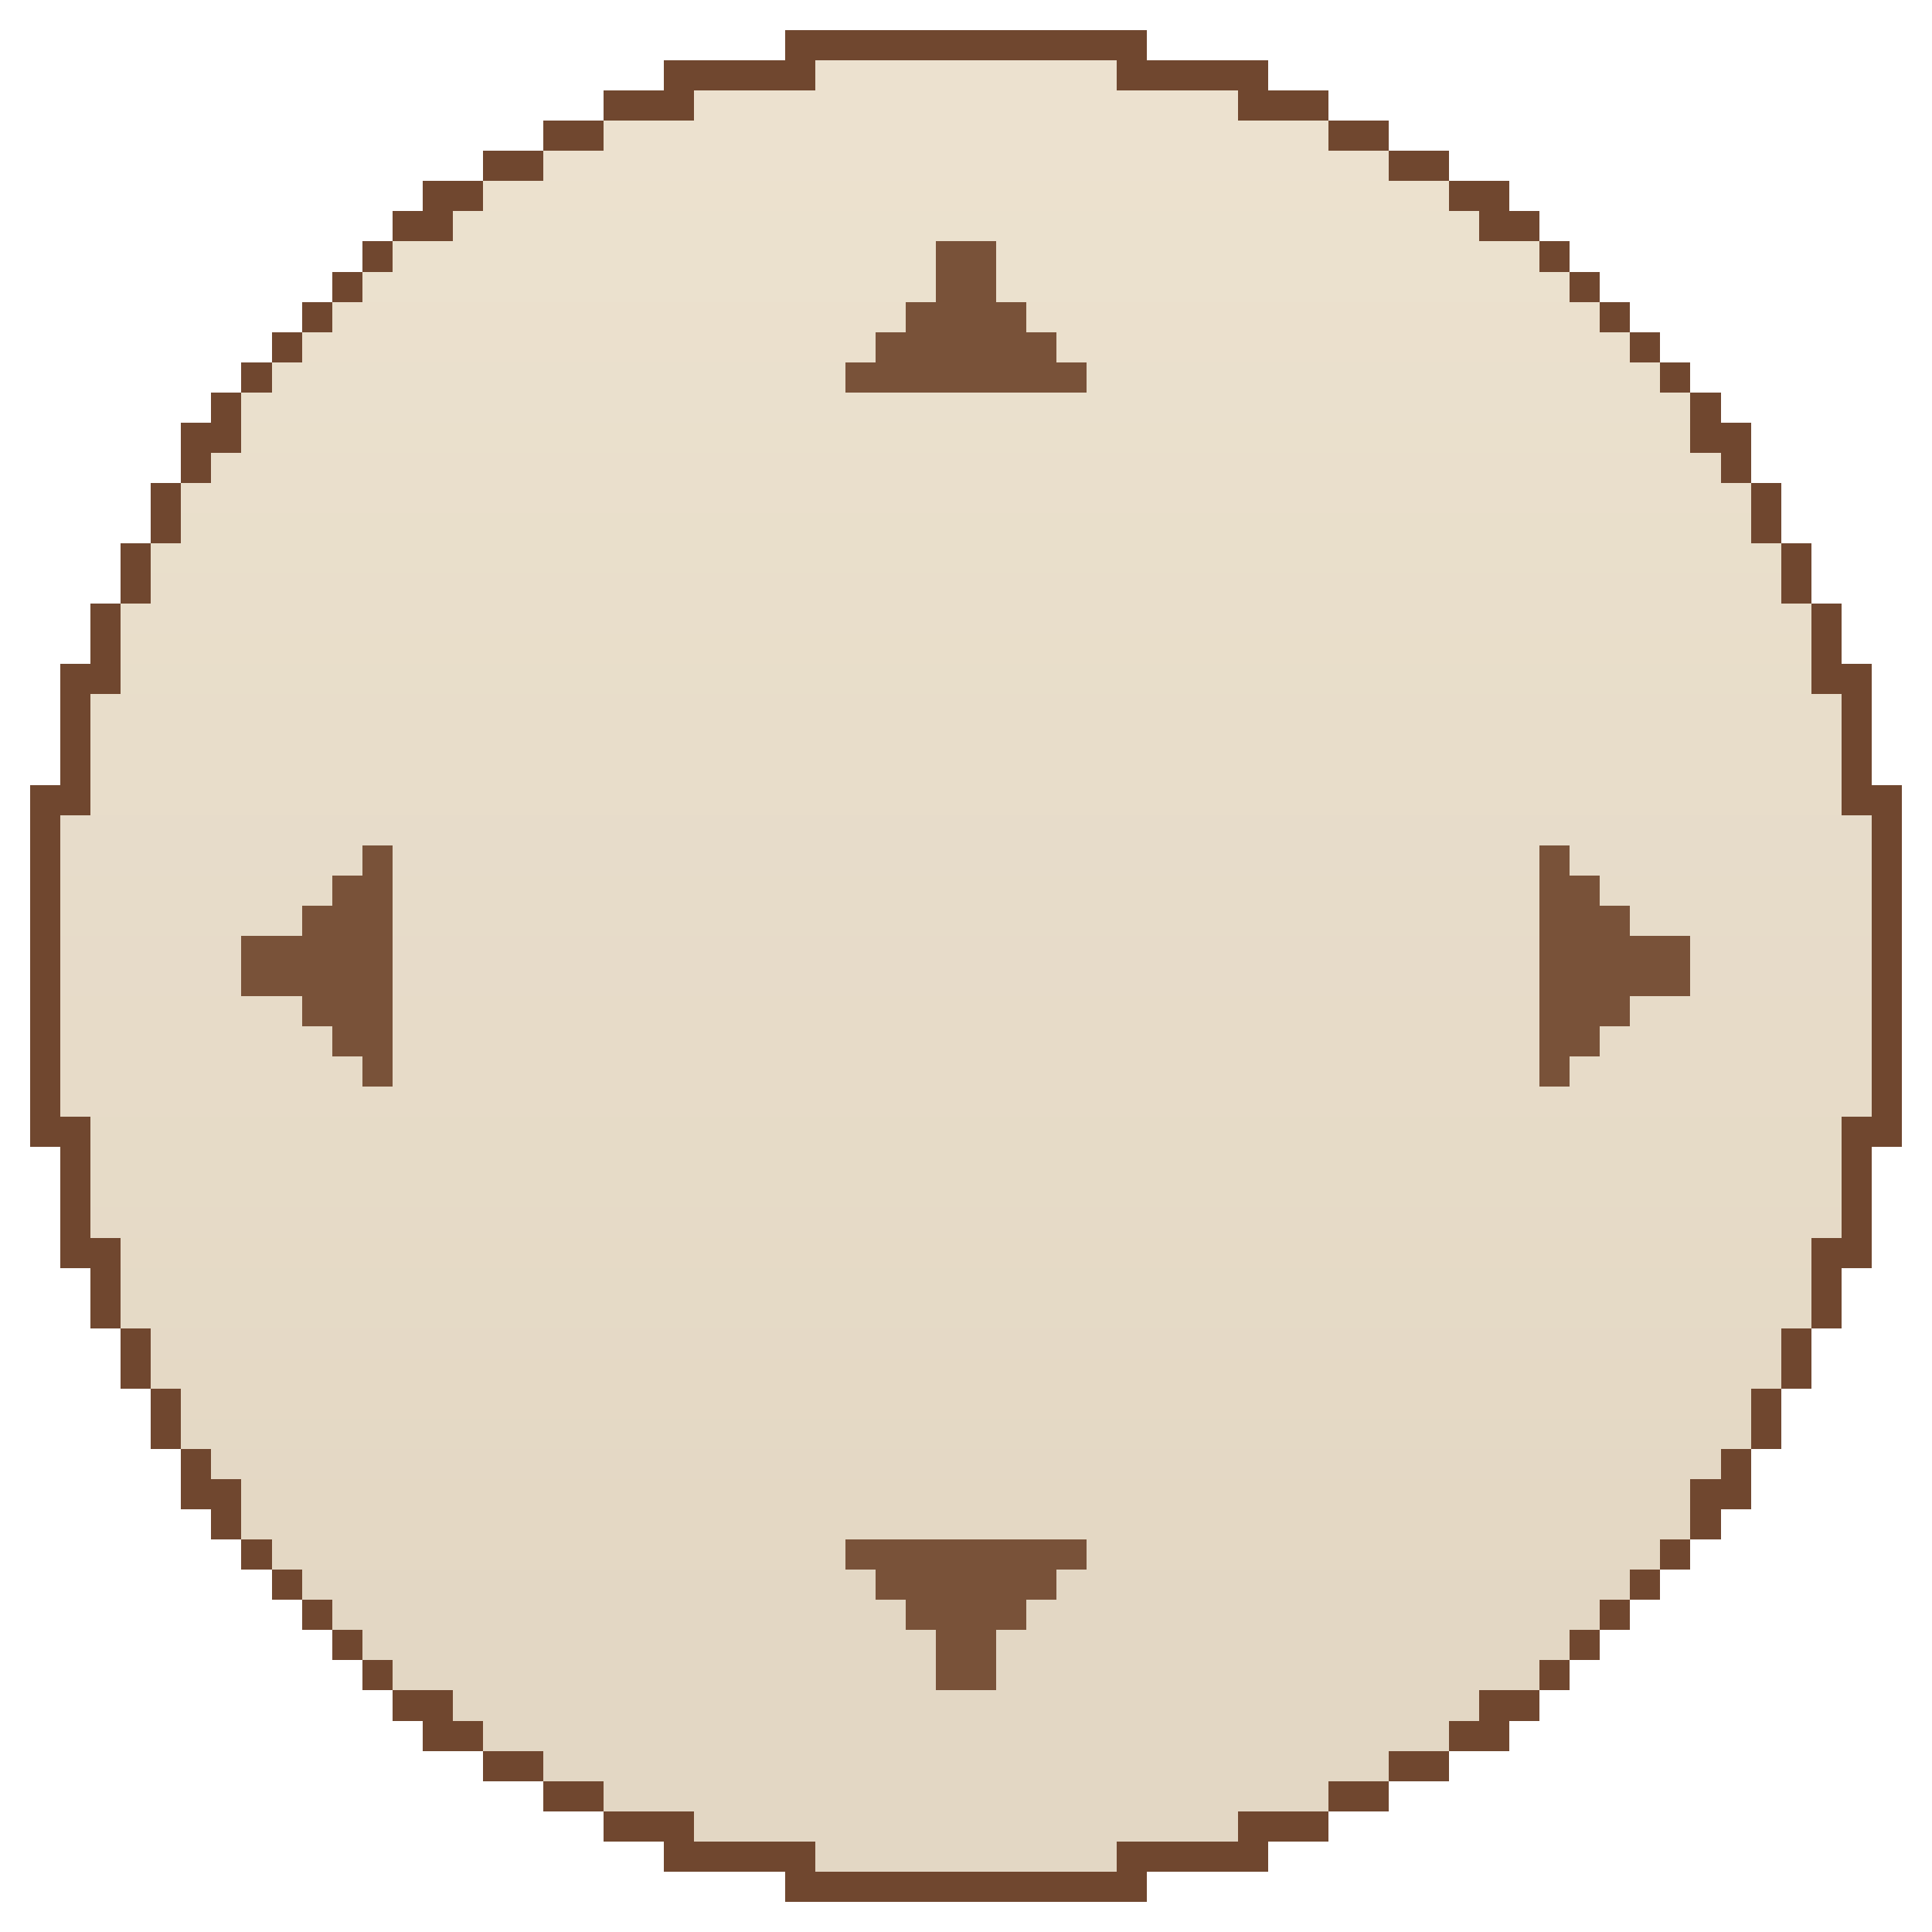
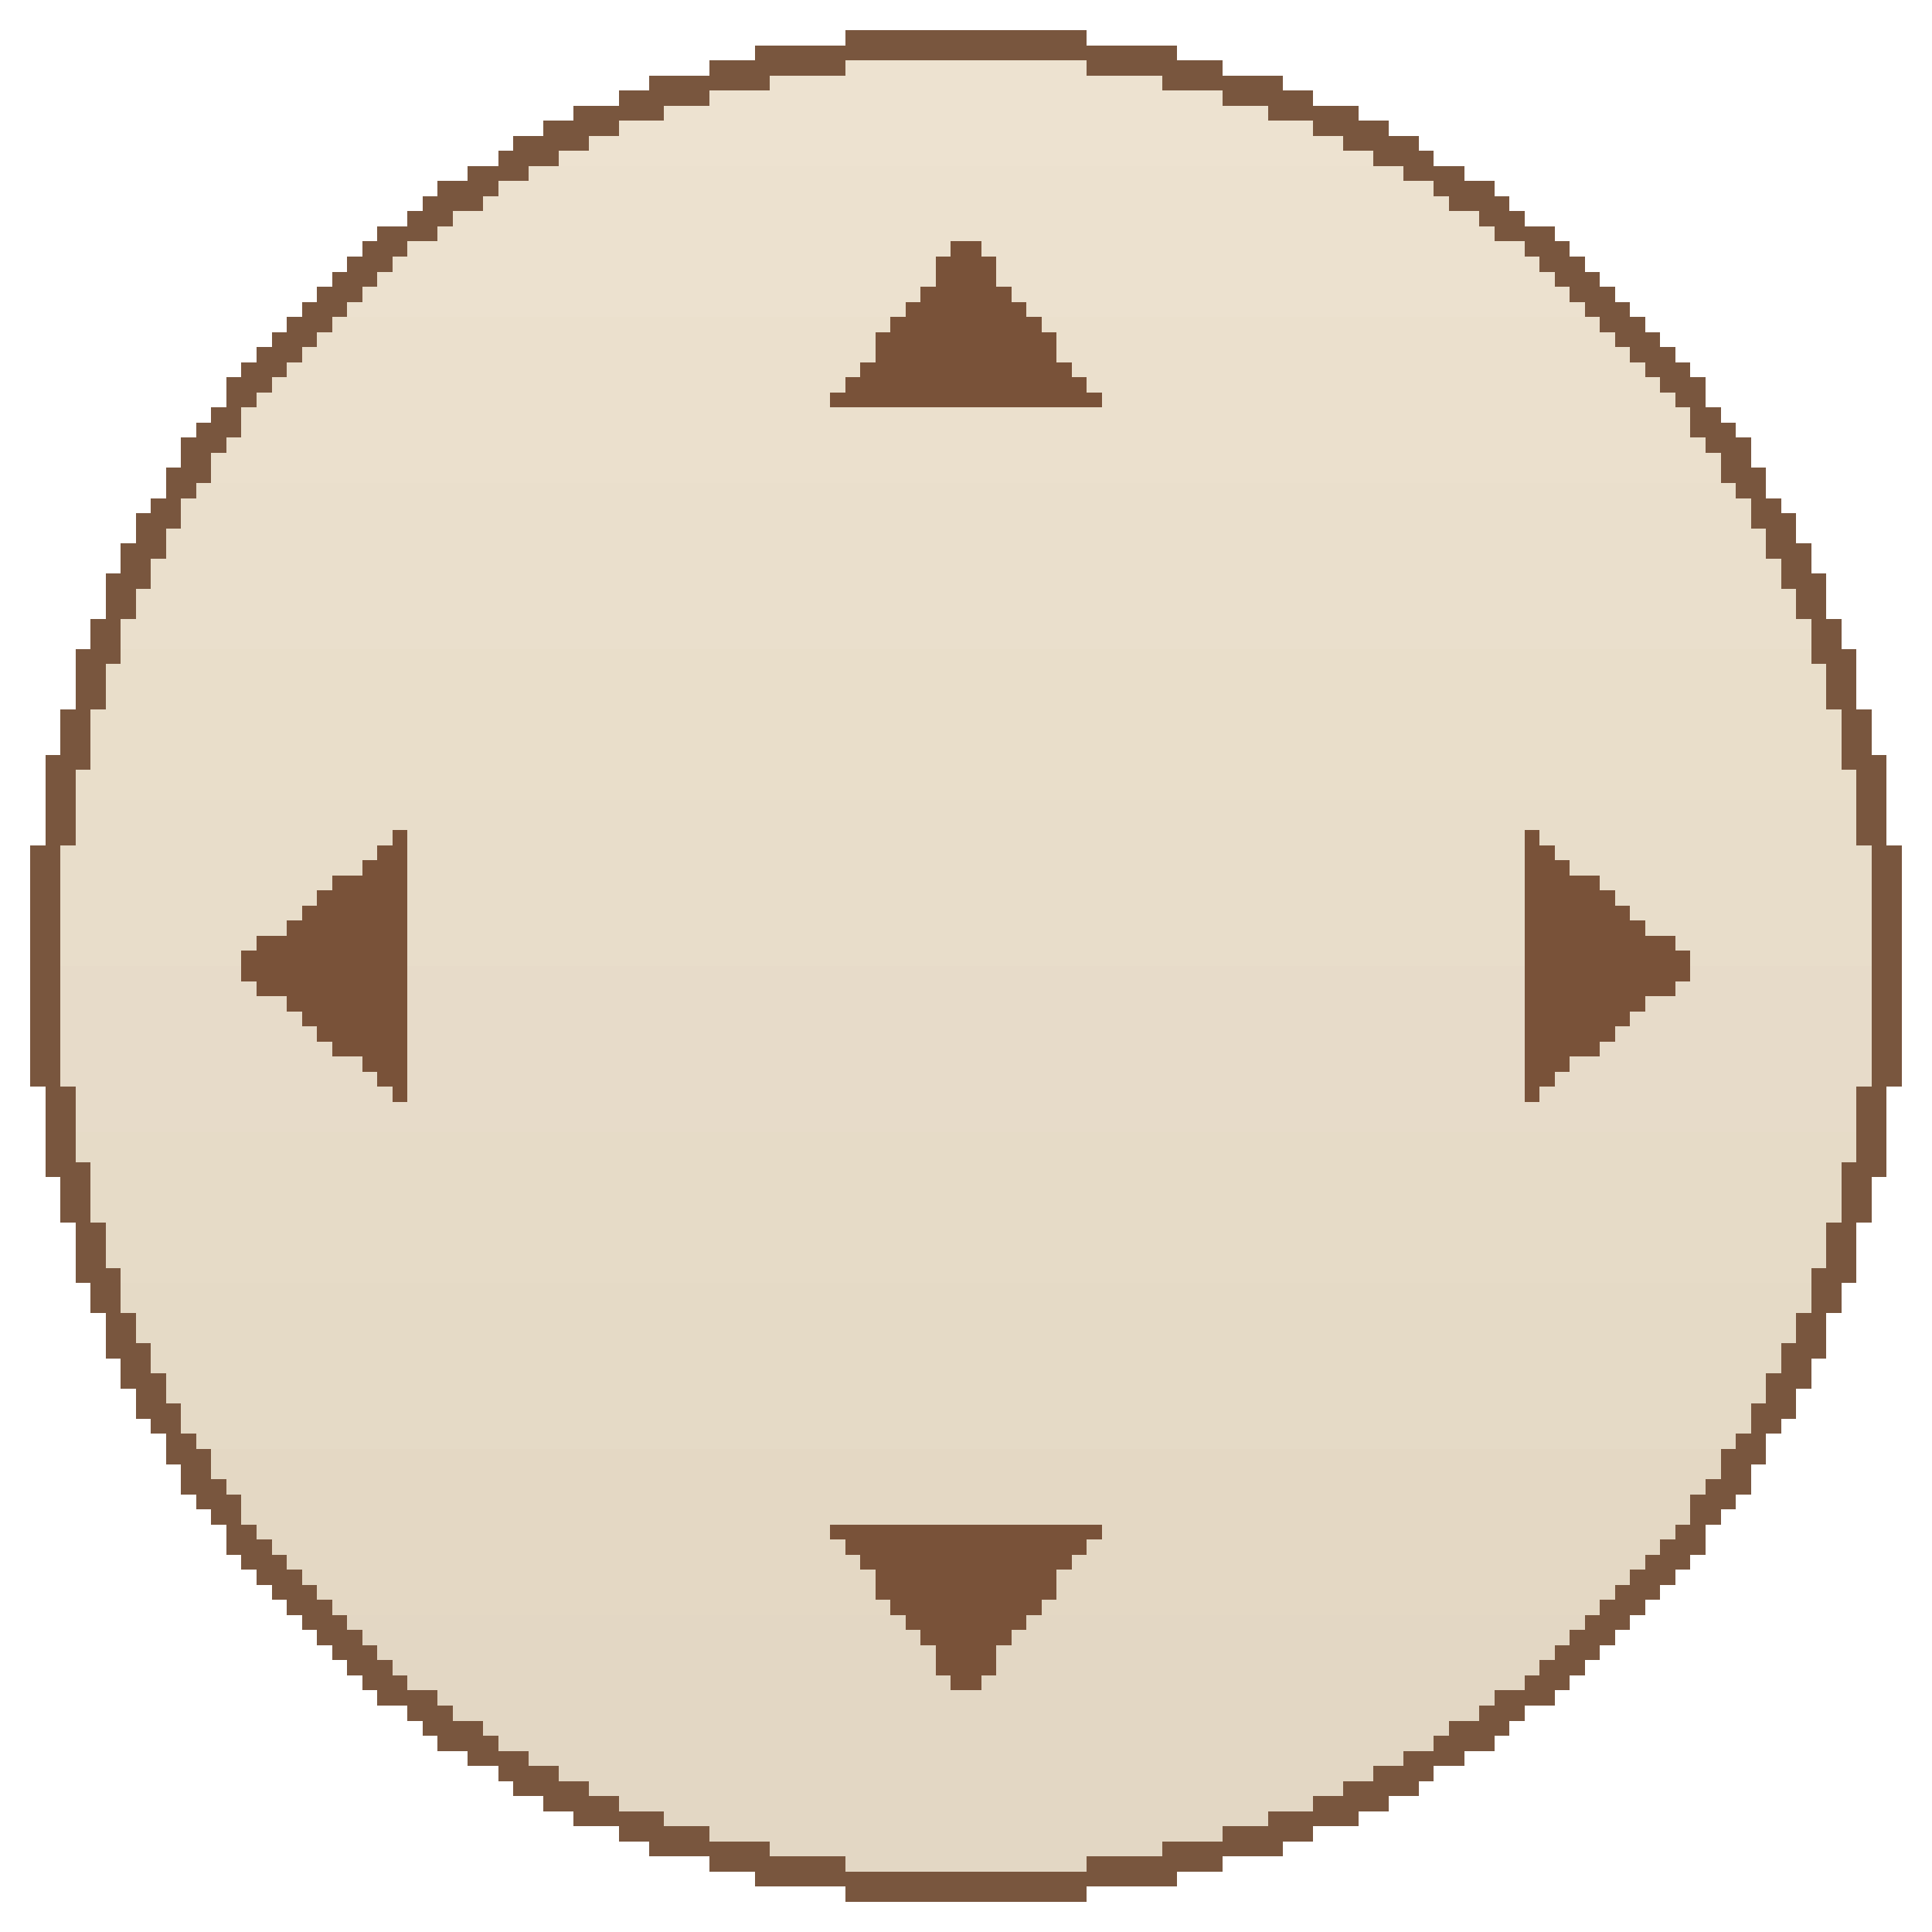
- <svg xmlns="http://www.w3.org/2000/svg" viewBox="0 0 64 64" shape-rendering="crispEdges">
-   <path fill="#70472f" d="M26 1h12v1H26zM22 2h5v1H22zM37 2h5v1H37zM20 3h3v1H20zM41 3h3v1H41zM18 4h2v1H18zM44 4h2v1H44zM16 5h2v1H16zM46 5h2v1H46zM14 6h2v1H14zM48 6h2v1H48zM13 7h2v1H13zM49 7h2v1H49zM12 8h1v1H12zM51 8h1v1H51zM11 9h1v1H11zM52 9h1v1H52zM10 10h1v1H10zM53 10h1v1H53zM9 11h1v1H9zM54 11h1v1H54zM8 12h1v1H8zM55 12h1v1H55zM7 13h1v1H7zM56 13h1v1H56zM6 14h2v1H6zM56 14h2v1H56zM6 15h1v1H6zM57 15h1v1H57zM5 16h1v1H5zM58 16h1v1H58zM5 17h1v1H5zM58 17h1v1H58zM4 18h1v1H4zM59 18h1v1H59zM4 19h1v1H4zM59 19h1v1H59zM3 20h1v1H3zM60 20h1v1H60zM3 21h1v1H3zM60 21h1v1H60zM2 22h2v1H2zM60 22h2v1H60zM2 23h1v1H2zM61 23h1v1H61zM2 24h1v1H2zM61 24h1v1H61zM2 25h1v1H2zM61 25h1v1H61zM1 26h2v1H1zM61 26h2v1H61zM1 27h1v1H1zM62 27h1v1H62zM1 28h1v1H1zM62 28h1v1H62zM1 29h1v1H1zM62 29h1v1H62zM1 30h1v1H1zM62 30h1v1H62zM1 31h1v1H1zM62 31h1v1H62zM1 32h1v1H1zM62 32h1v1H62zM1 33h1v1H1zM62 33h1v1H62zM1 34h1v1H1zM62 34h1v1H62zM1 35h1v1H1zM62 35h1v1H62zM1 36h1v1H1zM62 36h1v1H62zM1 37h2v1H1zM61 37h2v1H61zM2 38h1v1H2zM61 38h1v1H61zM2 39h1v1H2zM61 39h1v1H61zM2 40h1v1H2zM61 40h1v1H61zM2 41h2v1H2zM60 41h2v1H60zM3 42h1v1H3zM60 42h1v1H60zM3 43h1v1H3zM60 43h1v1H60zM4 44h1v1H4zM59 44h1v1H59zM4 45h1v1H4zM59 45h1v1H59zM5 46h1v1H5zM58 46h1v1H58zM5 47h1v1H5zM58 47h1v1H58zM6 48h1v1H6zM57 48h1v1H57zM6 49h2v1H6zM56 49h2v1H56zM7 50h1v1H7zM56 50h1v1H56zM8 51h1v1H8zM55 51h1v1H55zM9 52h1v1H9zM54 52h1v1H54zM10 53h1v1H10zM53 53h1v1H53zM11 54h1v1H11zM52 54h1v1H52zM12 55h1v1H12zM51 55h1v1H51zM13 56h2v1H13zM49 56h2v1H49zM14 57h2v1H14zM48 57h2v1H48zM16 58h2v1H16zM46 58h2v1H46zM18 59h2v1H18zM44 59h2v1H44zM20 60h3v1H20zM41 60h3v1H41zM22 61h5v1H22zM37 61h5v1H37zM26 62h12v1H26z" />
-   <path fill="#e8dcc6d9" d="M27 2h10v1H27zM23 3h18v1H23zM20 4h24v1H20zM18 5h28v1H18z" />
-   <path fill="#e8dbc5d9" d="M16 6h32v1H16z" />
-   <path fill="#e7dbc5d9" d="M15 7h34v1H15zM13 8h18v1H13zM33 8h18v1H33zM12 9h19v1H12zM33 9h19v1H33z" />
-   <path fill="#795239" d="M31 8h2v1H31zM31 9h2v1H31zM30 10h4v1H30zM29 11h6v1H29zM28 12h8v1H28zM12 28h1v1H12zM51 28h1v1H51zM11 29h2v1H11zM51 29h2v1H51zM10 30h3v1H10zM51 30h3v1H51zM8 31h5v1H8zM51 31h5v1H51zM8 32h5v1H8zM51 32h5v1H51zM10 33h3v1H10zM51 33h3v1H51zM11 34h2v1H11zM51 34h2v1H51zM12 35h1v1H12zM51 35h1v1H51zM28 51h8v1H28zM29 52h6v1H29zM30 53h4v1H30zM31 54h2v1H31zM31 55h2v1H31z" />
-   <path fill="#e7dac4d9" d="M11 10h19v1H11zM34 10h19v1H34zM10 11h19v1H10zM35 11h19v1H35z" />
-   <path fill="#e6dac4d9" d="M9 12h19v1H9zM36 12h19v1H36zM8 13h48v1H8z" />
-   <path fill="#e6dac3d9" d="M8 14h48v1H8z" />
-   <path fill="#e6d9c3d9" d="M7 15h50v1H7zM6 16h52v1H6z" />
-   <path fill="#e5d9c2d9" d="M6 17h52v1H6zM5 18h54v1H5z" />
-   <path fill="#e5d8c2d9" d="M5 19h54v1H5zM4 20h56v1H4z" />
-   <path fill="#e5d8c1d9" d="M4 21h56v1H4z" />
-   <path fill="#e4d8c1d9" d="M4 22h56v1H4z" />
-   <path fill="#e4d7c1d9" d="M3 23h58v1H3zM3 24h58v1H3z" />
-   <path fill="#e4d7c0d9" d="M3 25h58v1H3zM3 26h58v1H3z" />
-   <path fill="#e3d6c0d9" d="M2 27h60v1H2zM2 28h10v1H2zM13 28h38v1H13zM52 28h10v1H52z" />
-   <path fill="#e3d6bfd9" d="M2 29h9v1H2zM13 29h38v1H13zM53 29h9v1H53zM2 30h8v1H2zM13 30h38v1H13zM54 30h8v1H54z" />
-   <path fill="#e3d5bfd9" d="M2 31h6v1H2zM13 31h38v1H13zM56 31h6v1H56z" />
-   <path fill="#e2d5bfd9" d="M2 32h6v1H2zM13 32h38v1H13zM56 32h6v1H56z" />
-   <path fill="#e2d5bed9" d="M2 33h8v1H2zM13 33h38v1H13zM54 33h8v1H54zM2 34h9v1H2zM13 34h38v1H13zM53 34h9v1H53zM2 35h10v1H2zM13 35h38v1H13zM52 35h10v1H52z" />
-   <path fill="#e2d4bed9" d="M2 36h60v1H2z" />
-   <path fill="#e1d4bdd9" d="M3 37h58v1H3zM3 38h58v1H3zM3 39h58v1H3z" />
-   <path fill="#e1d3bdd9" d="M3 40h58v1H3z" />
-   <path fill="#e1d3bcd9" d="M4 41h56v1H4z" />
-   <path fill="#e0d3bcd9" d="M4 42h56v1H4zM4 43h56v1H4z" />
-   <path fill="#e0d2bcd9" d="M5 44h54v1H5z" />
-   <path fill="#e0d2bbd9" d="M5 45h54v1H5zM6 46h52v1H6z" />
-   <path fill="#dfd2bbd9" d="M6 47h52v1H6z" />
-   <path fill="#dfd1bbd9" d="M7 48h50v1H7z" />
-   <path fill="#dfd1bad9" d="M8 49h48v1H8zM8 50h48v1H8zM9 51h19v1H9zM36 51h19v1H36z" />
-   <path fill="#ded0b9d9" d="M10 52h19v1H10zM35 52h19v1H35zM11 53h19v1H11zM34 53h19v1H34zM12 54h19v1H12zM33 54h19v1H33zM13 55h18v1H13zM33 55h18v1H33zM15 56h34v1H15zM16 57h32v1H16zM18 58h28v1H18zM20 59h24v1H20zM23 60h18v1H23zM27 61h10v1H27z" />
+ <svg xmlns="http://www.w3.org/2000/svg" viewBox="0 0 128 128" shape-rendering="crispEdges">
+   <path fill="#79563e" d="M56 2h16v1H56zM50 3h28v1H50zM47 4h9v1H47zM72 4h9v1H72zM43 5h8v1H43zM77 5h8v1H77zM41 6h6v1H41zM81 6h6v1H81zM38 7h6v1H38zM84 7h6v1H84zM36 8h5v1H36zM87 8h5v1H87zM34 9h5v1H34zM89 9h5v1H89zM33 10h4v1H33zM91 10h4v1H91zM31 11h4v1H31zM93 11h4v1H93zM29 12h4v1H29zM95 12h4v1H95zM28 13h4v1H28zM96 13h4v1H96zM27 14h3v1H27zM98 14h3v1H98zM25 15h4v1H25zM99 15h4v1H99zM24 16h3v1H24zM101 16h3v1H101zM23 17h3v1H23zM102 17h3v1H102zM22 18h3v1H22zM103 18h3v1H103zM21 19h3v1H21zM104 19h3v1H104zM20 20h3v1H20zM105 20h3v1H105zM19 21h3v1H19zM106 21h3v1H106zM18 22h3v1H18zM107 22h3v1H107zM17 23h3v1H17zM108 23h3v1H108zM16 24h3v1H16zM109 24h3v1H109zM15 25h3v1H15zM110 25h3v1H110zM15 26h2v1H15zM111 26h2v1H111zM14 27h2v1H14zM112 27h2v1H112zM13 28h3v1H13zM112 28h3v1H112zM12 29h3v1H12zM113 29h3v1H113zM12 30h2v1H12zM114 30h2v1H114zM11 31h3v1H11zM114 31h3v1H114zM11 32h2v1H11zM115 32h2v1H115zM10 33h2v1H10zM116 33h2v1H116zM9 34h3v1H9zM116 34h3v1H116zM9 35h2v1H9zM117 35h2v1H117zM8 36h3v1H8zM117 36h3v1H117zM8 37h2v1H8zM118 37h2v1H118zM7 38h3v1H7zM118 38h3v1H118zM7 39h2v1H7zM119 39h2v1H119zM7 40h2v1H7zM119 40h2v1H119zM6 41h2v1H6zM120 41h2v1H120zM6 42h2v1H6zM120 42h2v1H120zM5 43h3v1H5zM120 43h3v1H120zM5 44h2v1H5zM121 44h2v1H121zM5 45h2v1H5zM121 45h2v1H121zM5 46h2v1H5zM121 46h2v1H121zM4 47h2v1H4zM122 47h2v1H122zM4 48h2v1H4zM122 48h2v1H122zM4 49h2v1H4zM122 49h2v1H122zM3 50h3v1H3zM122 50h3v1H122zM3 51h2v1H3zM123 51h2v1H123zM3 52h2v1H3zM123 52h2v1H123zM3 53h2v1H3zM123 53h2v1H123zM3 54h2v1H3zM123 54h2v1H123zM3 55h2v1H3zM123 55h2v1H123zM2 56h2v1H2zM124 56h2v1H124zM2 57h2v1H2zM124 57h2v1H124zM2 58h2v1H2zM124 58h2v1H124zM2 59h2v1H2zM124 59h2v1H124zM2 60h2v1H2zM124 60h2v1H124zM2 61h2v1H2zM124 61h2v1H124zM2 62h2v1H2zM124 62h2v1H124zM2 63h2v1H2zM124 63h2v1H124zM2 64h2v1H2zM124 64h2v1H124zM2 65h2v1H2zM124 65h2v1H124zM2 66h2v1H2zM124 66h2v1H124zM2 67h2v1H2zM124 67h2v1H124zM2 68h2v1H2zM124 68h2v1H124zM2 69h2v1H2zM124 69h2v1H124zM2 70h2v1H2zM124 70h2v1H124zM2 71h2v1H2zM124 71h2v1H124zM3 72h2v1H3zM123 72h2v1H123zM3 73h2v1H3zM123 73h2v1H123zM3 74h2v1H3zM123 74h2v1H123zM3 75h2v1H3zM123 75h2v1H123zM3 76h2v1H3zM123 76h2v1H123zM3 77h3v1H3zM122 77h3v1H122zM4 78h2v1H4zM122 78h2v1H122zM4 79h2v1H4zM122 79h2v1H122zM4 80h2v1H4zM122 80h2v1H122zM5 81h2v1H5zM121 81h2v1H121zM5 82h2v1H5zM121 82h2v1H121zM5 83h2v1H5zM121 83h2v1H121zM5 84h3v1H5zM120 84h3v1H120zM6 85h2v1H6zM120 85h2v1H120zM6 86h2v1H6zM120 86h2v1H120zM7 87h2v1H7zM119 87h2v1H119zM7 88h2v1H7zM119 88h2v1H119zM7 89h3v1H7zM118 89h3v1H118zM8 90h2v1H8zM118 90h2v1H118zM8 91h3v1H8zM117 91h3v1H117zM9 92h2v1H9zM117 92h2v1H117zM9 93h3v1H9zM116 93h3v1H116zM10 94h2v1H10zM116 94h2v1H116zM11 95h2v1H11zM115 95h2v1H115zM11 96h3v1H11zM114 96h3v1H114zM12 97h2v1H12zM114 97h2v1H114zM12 98h3v1H12zM113 98h3v1H113zM13 99h3v1H13zM112 99h3v1H112zM14 100h2v1H14zM112 100h2v1H112zM15 101h2v1H15zM111 101h2v1H111zM15 102h3v1H15zM110 102h3v1H110zM16 103h3v1H16zM109 103h3v1H109zM17 104h3v1H17zM108 104h3v1H108zM18 105h3v1H18zM107 105h3v1H107zM19 106h3v1H19zM106 106h3v1H106zM20 107h3v1H20zM105 107h3v1H105zM21 108h3v1H21zM104 108h3v1H104zM22 109h3v1H22zM103 109h3v1H103zM23 110h3v1H23zM102 110h3v1H102zM24 111h3v1H24zM101 111h3v1H101zM25 112h4v1H25zM99 112h4v1H99zM27 113h3v1H27zM98 113h3v1H98zM28 114h4v1H28zM96 114h4v1H96zM29 115h4v1H29zM95 115h4v1H95zM31 116h4v1H31zM93 116h4v1H93zM33 117h4v1H33zM91 117h4v1H91zM34 118h5v1H34zM89 118h5v1H89zM36 119h5v1H36zM87 119h5v1H87zM38 120h6v1H38zM84 120h6v1H84zM41 121h6v1H41zM81 121h6v1H81zM43 122h8v1H43zM77 122h8v1H77zM47 123h9v1H47zM72 123h9v1H72zM50 124h28v1H50zM56 125h16v1H56z" />
+   <path fill="#e9ddc7d9" d="M56 4h16v1H56zM51 5h26v1H51zM47 6h34v1H47zM44 7h40v1H44zM41 8h46v1H41zM39 9h50v1H39zM37 10h54v1H37z" />
+   <path fill="#e8dcc6d9" d="M35 11h58v1H35zM33 12h62v1H33zM32 13h64v1H32zM30 14h68v1H30zM29 15h70v1H29zM27 16h36v1H27zM65 16h36v1H65zM26 17h36v1H26zM66 17h36v1H66zM25 18h37v1H25zM66 18h37v1H66zM24 19h37v1H24zM67 19h37v1H67zM23 20h37v1H23zM68 20h37v1H68z" />
+   <path fill="#795239" d="M63 16h2v1H63zM62 17h4v1H62zM62 18h4v1H62zM61 19h6v1H61zM60 20h8v1H60zM59 21h10v1H59zM58 22h12v1H58zM58 23h12v1H58zM57 24h14v1H57zM56 25h16v1H56zM55 26h18v1H55zM26 55h1v1H26zM101 55h1v1H101zM25 56h2v1H25zM101 56h2v1H101zM24 57h3v1H24zM101 57h3v1H101zM22 58h5v1H22zM101 58h5v1H101zM21 59h6v1H21zM101 59h6v1H101zM20 60h7v1H20zM101 60h7v1H101zM19 61h8v1H19zM101 61h8v1H101zM17 62h10v1H17zM101 62h10v1H101zM16 63h11v1H16zM101 63h11v1H101zM16 64h11v1H16zM101 64h11v1H101zM17 65h10v1H17zM101 65h10v1H101zM19 66h8v1H19zM101 66h8v1H101zM20 67h7v1H20zM101 67h7v1H101zM21 68h6v1H21zM101 68h6v1H101zM22 69h5v1H22zM101 69h5v1H101zM24 70h3v1H24zM101 70h3v1H101zM25 71h2v1H25zM101 71h2v1H101zM26 72h1v1H26zM101 72h1v1H101zM55 101h18v1H55zM56 102h16v1H56zM57 103h14v1H57zM58 104h12v1H58zM58 105h12v1H58zM59 106h10v1H59zM60 107h8v1H60zM61 108h6v1H61zM62 109h4v1H62zM62 110h4v1H62zM63 111h2v1H63z" />
+   <path fill="#e7dac4d9" d="M22 21h37v1H22zM69 21h37v1H69zM21 22h37v1H21zM70 22h37v1H70zM20 23h38v1H20zM70 23h38v1H70zM19 24h38v1H19zM71 24h38v1H71zM18 25h38v1H18zM72 25h38v1H72zM17 26h38v1H17zM73 26h38v1H73zM16 27h96v1H16zM16 28h96v1H16zM15 29h98v1H15zM14 30h100v1H14zM14 31h100v1H14z" />
+   <path fill="#e6d9c3d9" d="M13 32h102v1H13zM12 33h104v1H12zM12 34h104v1H12zM11 35h106v1H11zM11 36h106v1H11zM10 37h108v1H10zM10 38h108v1H10zM9 39h110v1H9zM9 40h110v1H9zM8 41h112v1H8zM8 42h112v1H8z" />
+   <path fill="#e5d8c1d9" d="M8 43h112v1H8zM7 44h114v1H7zM7 45h114v1H7zM7 46h114v1H7zM6 47h116v1H6zM6 48h116v1H6zM6 49h116v1H6zM6 50h116v1H6zM5 51h118v1H5zM5 52h118v1H5z" />
+   <path fill="#e4d7c0d9" d="M5 53h118v1H5zM5 54h118v1H5zM5 55h21v1H5zM27 55h74v1H27zM102 55h21v1H102zM4 56h21v1H4zM27 56h74v1H27zM103 56h21v1H103zM4 57h20v1H4zM27 57h74v1H27zM104 57h20v1H104zM4 58h18v1H4zM27 58h74v1H27zM106 58h18v1H106zM4 59h17v1H4zM27 59h74v1H27zM107 59h17v1H107zM4 60h16v1H4zM27 60h74v1H27zM108 60h16v1H108zM4 61h15v1H4zM27 61h74v1H27zM109 61h15v1H109zM4 62h13v1H4zM27 62h74v1H27zM111 62h13v1H111zM4 63h12v1H4zM27 63h74v1H27zM112 63h12v1H112z" />
+   <path fill="#e2d5bfd9" d="M4 64h12v1H4zM27 64h74v1H27zM112 64h12v1H112zM4 65h13v1H4zM27 65h74v1H27zM111 65h13v1H111zM4 66h15v1H4zM27 66h74v1H27zM109 66h15v1H109zM4 67h16v1H4zM27 67h74v1H27zM108 67h16v1H108zM4 68h17v1H4zM27 68h74v1H27zM107 68h17v1H107zM4 69h18v1H4zM27 69h74v1H27zM106 69h18v1H106zM4 70h20v1H4zM27 70h74v1H27zM104 70h20v1H104zM4 71h21v1H4zM27 71h74v1H27zM103 71h21v1H103zM5 72h21v1H5zM27 72h74v1H27zM102 72h21v1H102zM5 73h118v1H5zM5 74h118v1H5z" />
+   <path fill="#e1d4bdd9" d="M5 75h118v1H5zM5 76h118v1H5zM6 77h116v1H6zM6 78h116v1H6zM6 79h116v1H6zM6 80h116v1H6zM7 81h114v1H7zM7 82h114v1H7zM7 83h114v1H7zM8 84h112v1H8z" />
+   <path fill="#e0d3bcd9" d="M8 85h112v1H8zM8 86h112v1H8zM9 87h110v1H9zM9 88h110v1H9zM10 89h108v1H10zM10 90h108v1H10zM11 91h106v1H11zM11 92h106v1H11zM12 93h104v1H12zM12 94h104v1H12zM13 95h102v1H13z" />
+   <path fill="#dfd1bad9" d="M14 96h100v1H14zM14 97h100v1H14zM15 98h98v1H15zM16 99h96v1H16zM16 100h96v1H16zM17 101h38v1H17zM73 101h38v1H73zM18 102h38v1H18zM72 102h38v1H72zM19 103h38v1H19zM71 103h38v1H71zM20 104h38v1H20zM70 104h38v1H70zM21 105h37v1H21zM70 105h37v1H70zM22 106h37v1H22zM69 106h37v1H69z" />
+   <path fill="#ded0b9d9" d="M23 107h37v1H23zM68 107h37v1H68zM24 108h37v1H24zM67 108h37v1H67zM25 109h37v1H25zM66 109h37v1H66zM26 110h36v1H26zM66 110h36v1H66zM27 111h36v1H27zM65 111h36v1H65zM29 112h70v1H29zM30 113h68v1H30zM32 114h64v1H32zM33 115h62v1H33zM35 116h58v1H35zM37 117h54v1H37zM39 118h50v1H39zM41 119h46v1H41zM44 120h40v1H44zM47 121h34v1H47zM51 122h26v1H51zM56 123h16v1H56z" />
</svg>
